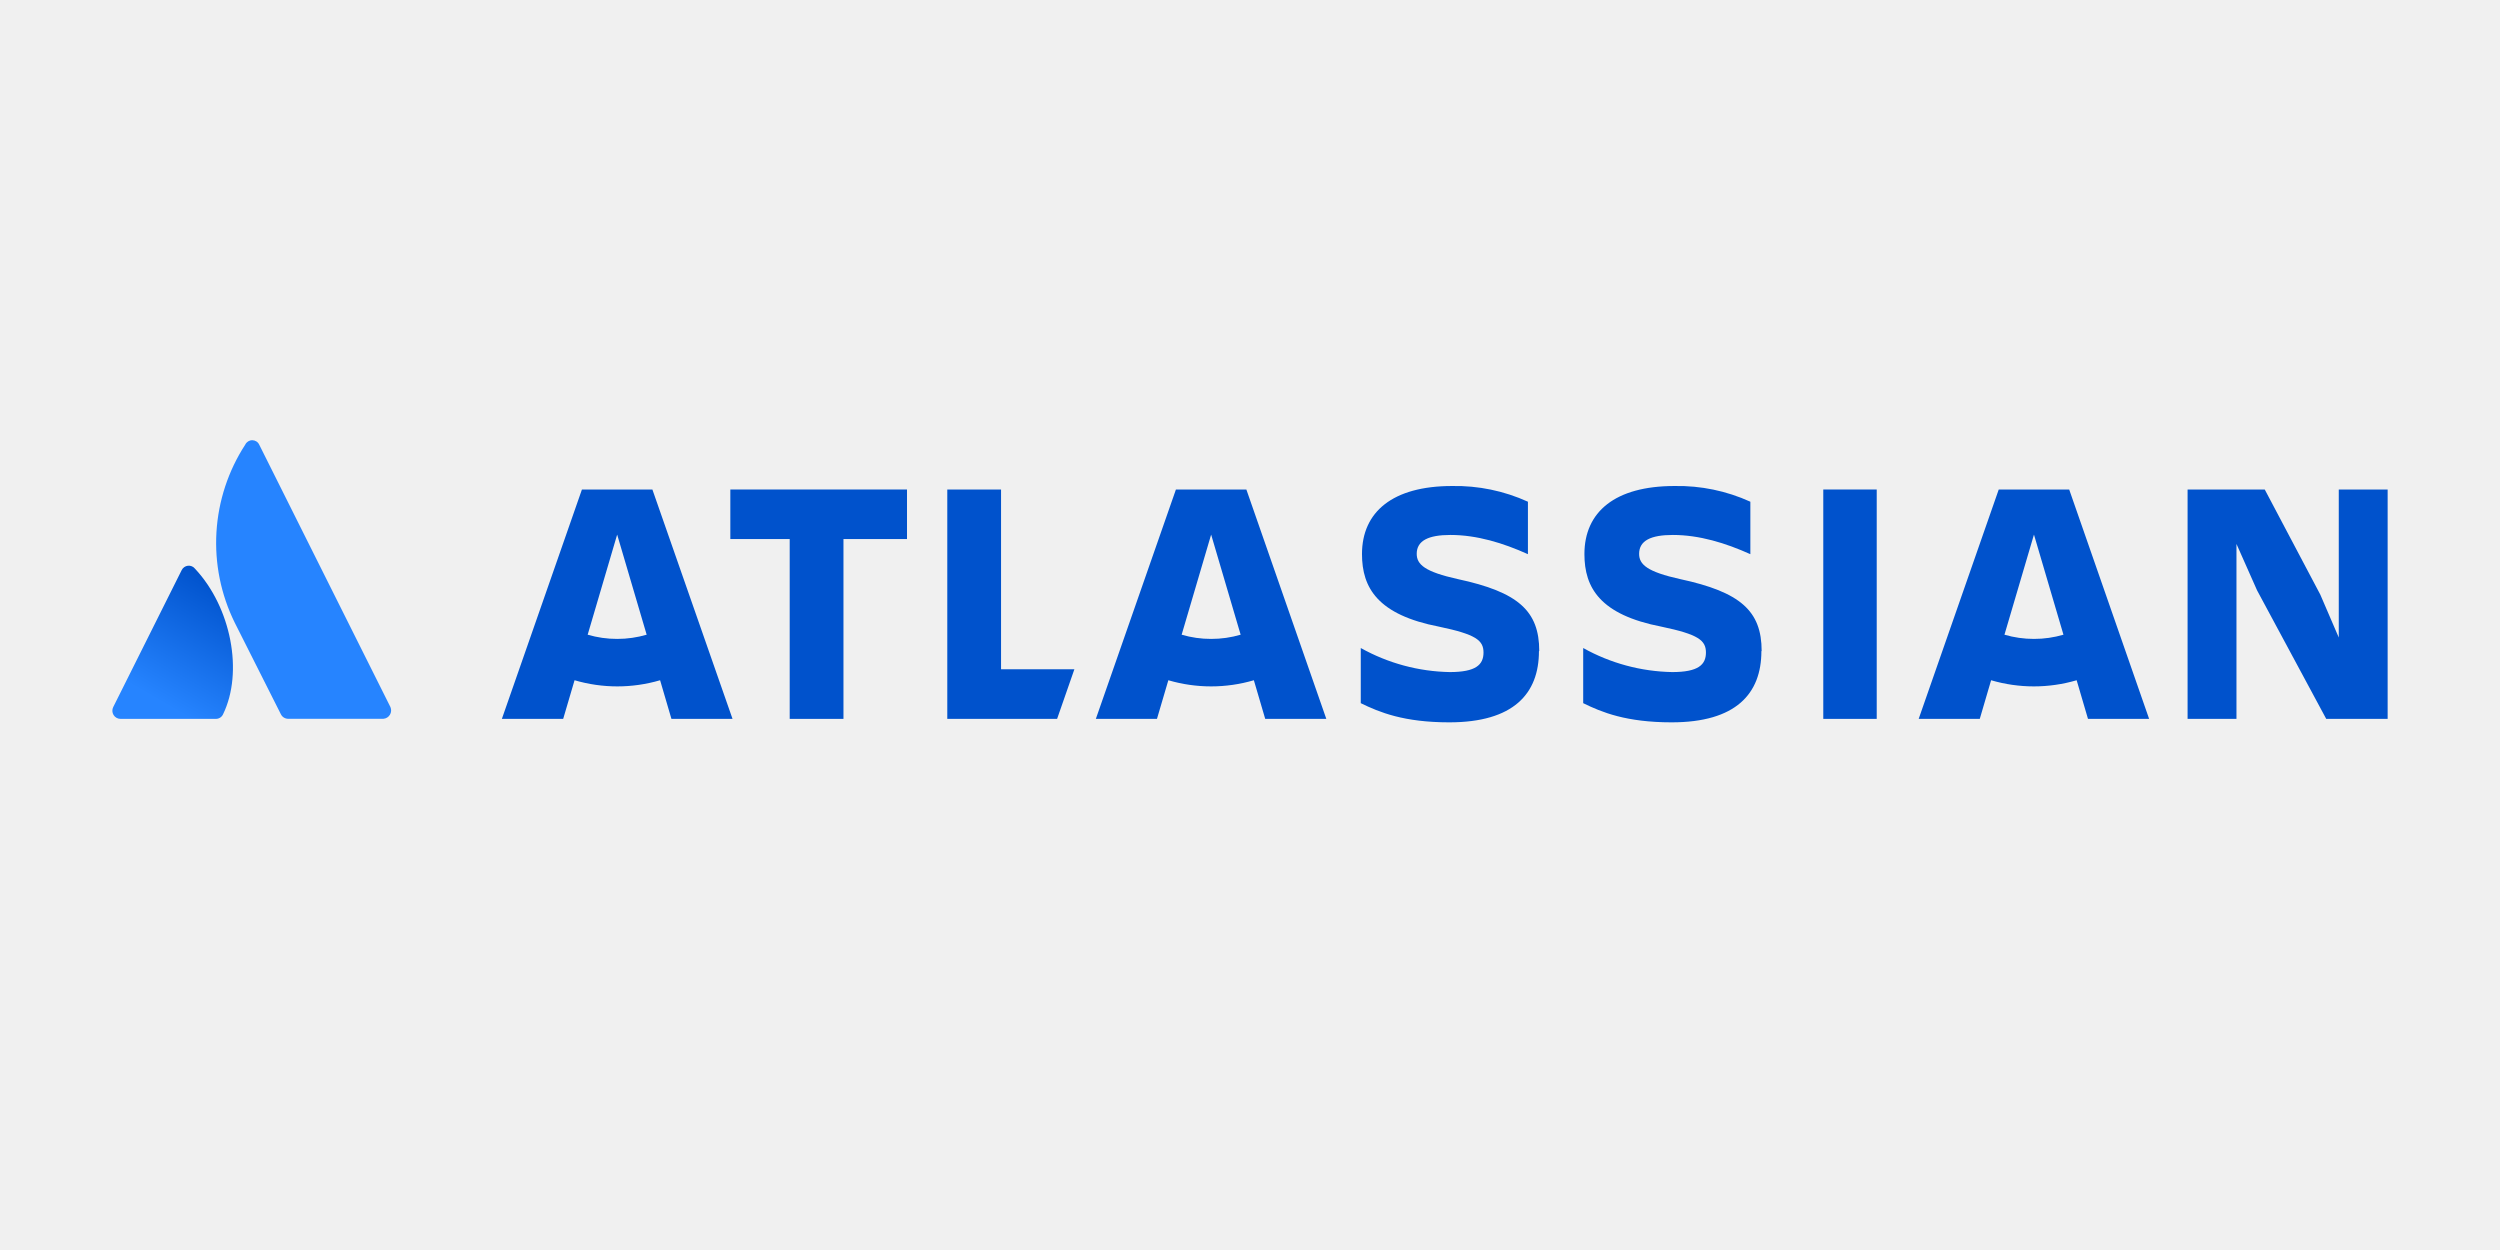
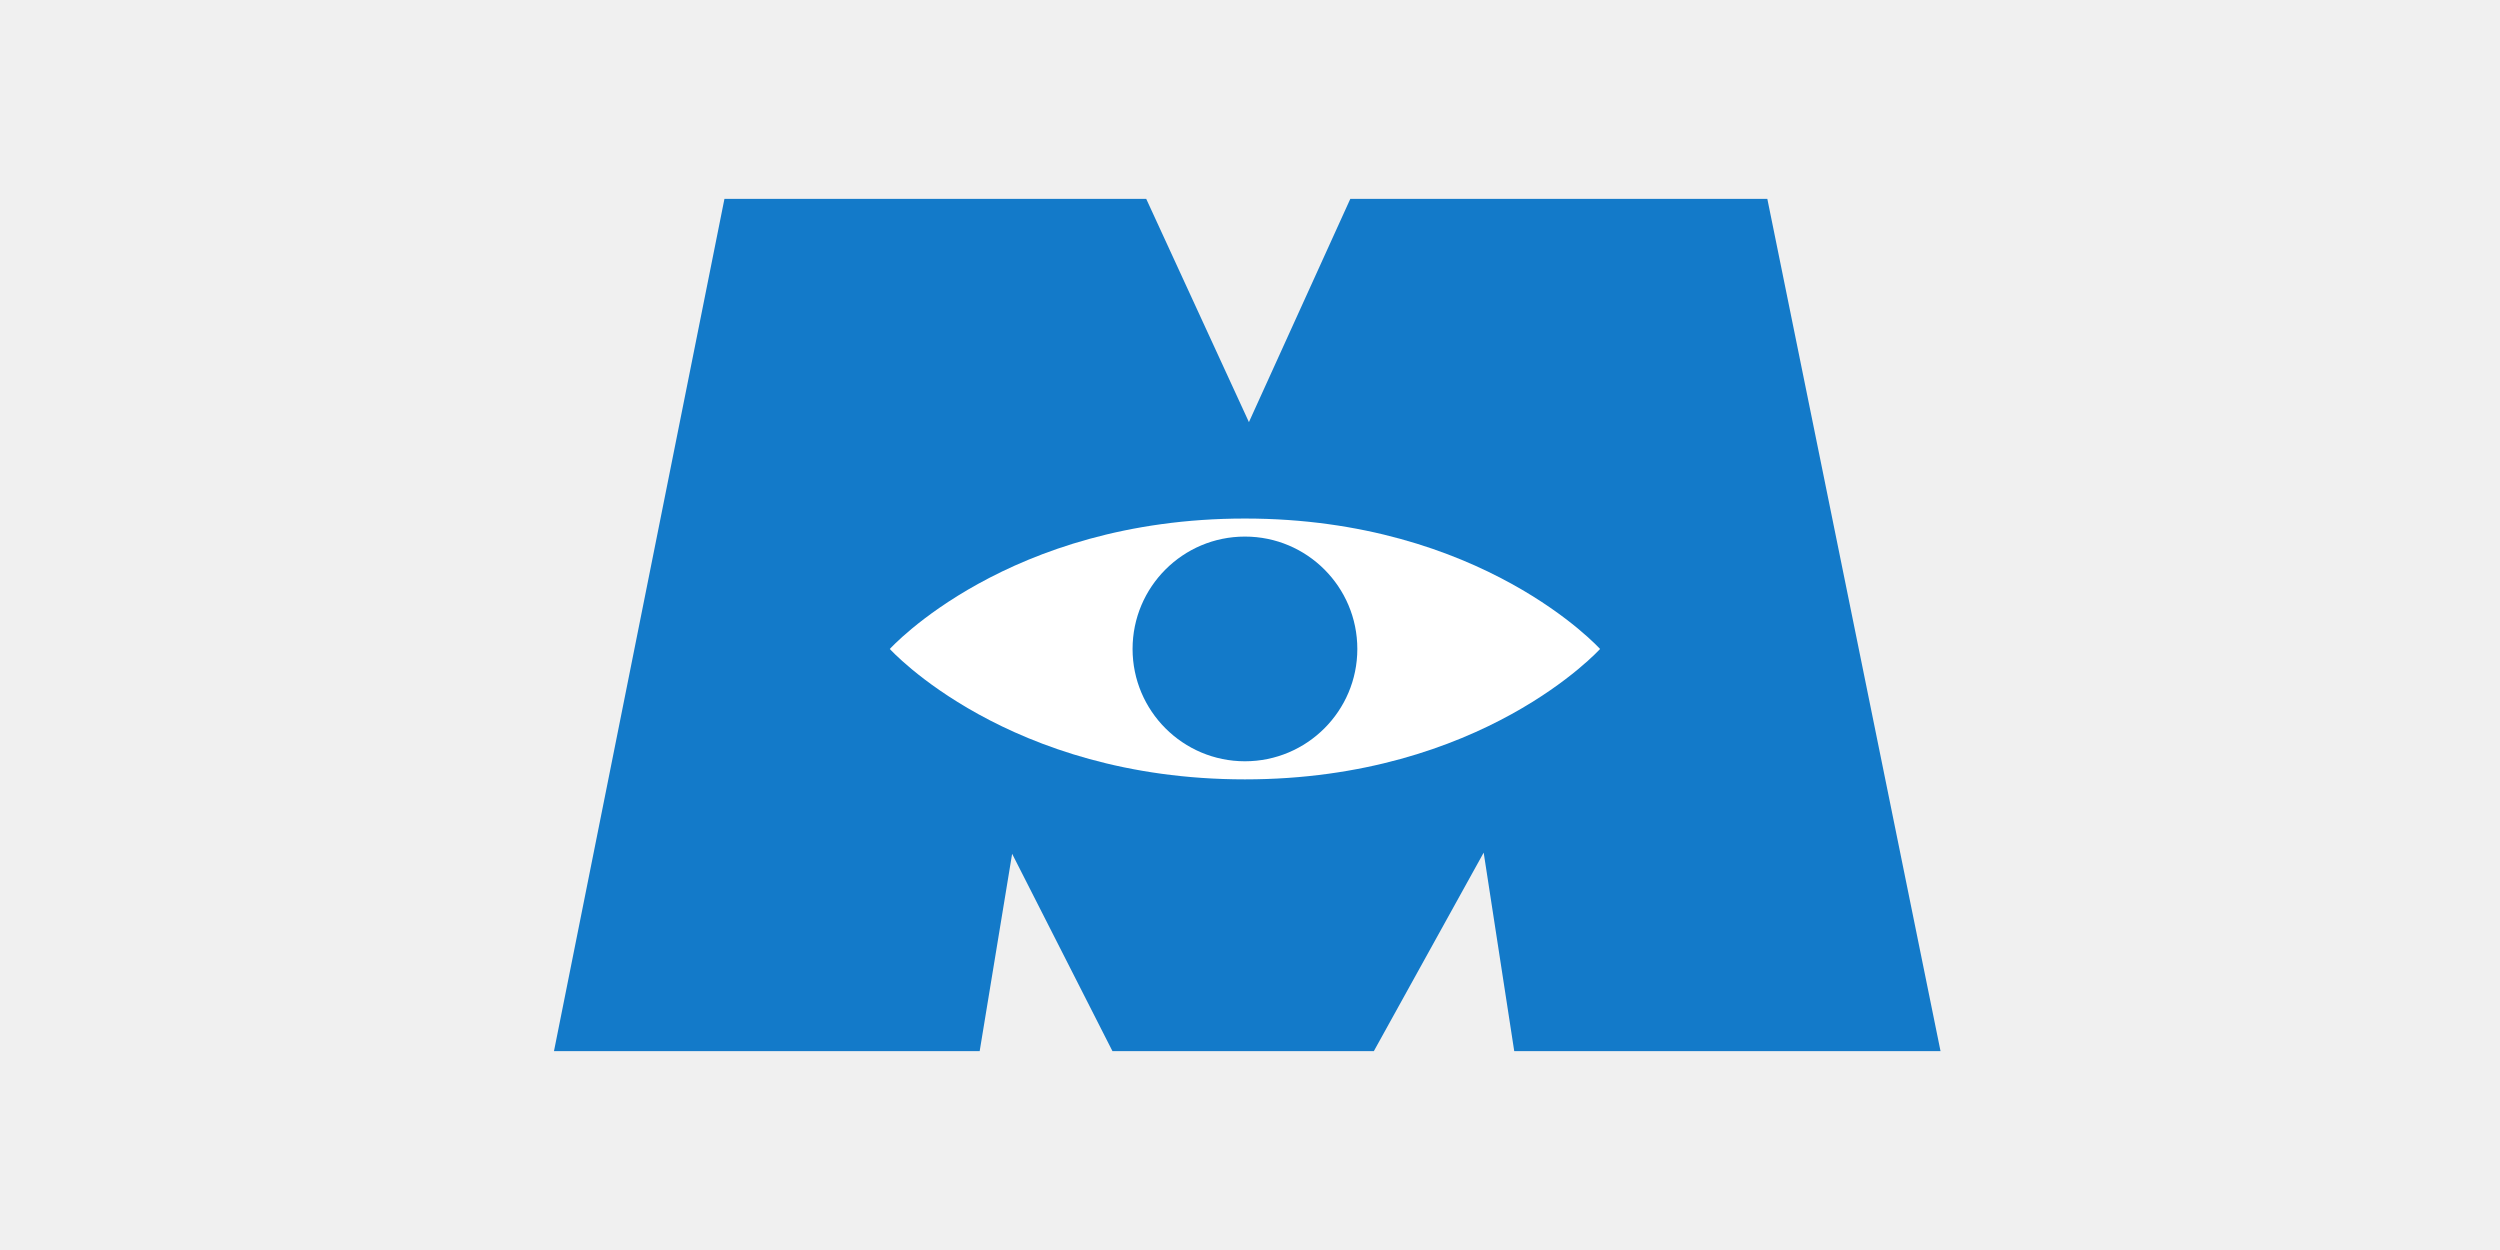
<svg xmlns="http://www.w3.org/2000/svg" width="176" height="88" viewBox="0 0 176 88" fill="none">
-   <path d="M13.734 40.043C13.676 39.967 13.599 39.907 13.511 39.869C13.422 39.831 13.326 39.817 13.23 39.827C13.135 39.838 13.044 39.873 12.966 39.929C12.888 39.985 12.825 40.06 12.785 40.147L7.971 49.776C7.927 49.864 7.906 49.961 7.91 50.059C7.914 50.157 7.944 50.252 7.995 50.336C8.046 50.419 8.118 50.488 8.204 50.536C8.289 50.584 8.386 50.609 8.484 50.609H15.188C15.296 50.611 15.403 50.582 15.495 50.524C15.587 50.466 15.659 50.382 15.704 50.283C17.149 47.317 16.273 42.758 13.734 40.043Z" fill="url(#paint0_linear_2063_28593)" />
-   <path d="M17.267 31.299C16.067 33.145 15.368 35.272 15.238 37.47C15.108 39.668 15.552 41.862 16.526 43.837L19.774 50.283C19.821 50.379 19.894 50.46 19.985 50.516C20.076 50.573 20.18 50.603 20.287 50.603H26.991C27.085 50.596 27.176 50.566 27.256 50.516C27.336 50.466 27.403 50.398 27.451 50.317C27.5 50.236 27.528 50.145 27.534 50.051C27.54 49.957 27.524 49.862 27.486 49.776L18.246 31.299C18.202 31.206 18.133 31.129 18.046 31.074C17.959 31.02 17.859 30.991 17.757 30.991C17.654 30.991 17.554 31.02 17.468 31.074C17.381 31.129 17.312 31.206 17.267 31.299Z" fill="#2684FF" />
-   <path d="M158.898 41.562L163.766 50.609H168.09V34.461H164.649V44.881L163.348 41.859L159.438 34.461H154.006V50.609H157.447V38.293L158.898 41.562Z" fill="#0052CC" />
-   <path d="M132.121 34.461H128.359V50.609H132.121V34.461Z" fill="#0052CC" />
-   <path d="M124.02 45.834C124.02 43.007 122.522 41.681 118.291 40.77C115.957 40.254 115.394 39.738 115.394 38.99C115.394 38.056 116.227 37.661 117.767 37.661C119.635 37.661 121.48 38.228 123.225 39.014V35.321C121.55 34.558 119.725 34.18 117.885 34.215C113.705 34.215 111.543 36.033 111.543 39.008C111.543 41.381 112.649 43.283 116.975 44.119C119.556 44.659 120.098 45.077 120.098 45.938C120.098 46.798 119.556 47.314 117.725 47.314C115.528 47.274 113.375 46.692 111.457 45.62V49.503C112.759 50.141 114.48 50.853 117.686 50.853C122.207 50.853 124.002 48.839 124.002 45.84" fill="#0052CC" />
-   <path d="M108.363 45.834C108.363 43.007 106.88 41.681 102.638 40.77C100.304 40.254 99.737 39.738 99.737 38.99C99.737 38.056 100.574 37.661 102.11 37.661C103.979 37.661 105.821 38.228 107.566 39.014V35.321C105.89 34.558 104.066 34.18 102.226 34.215C98.05 34.215 95.884 36.033 95.884 39.008C95.884 41.381 96.99 43.283 101.318 44.119C103.899 44.659 104.439 45.077 104.439 45.938C104.439 46.798 103.899 47.314 102.066 47.314C99.869 47.274 97.716 46.692 95.798 45.62V49.503C97.103 50.141 98.823 50.853 102.027 50.853C106.551 50.853 108.342 48.839 108.342 45.84" fill="#0052CC" />
-   <path d="M70.474 47.118V34.461H66.689V50.609H74.42L75.636 47.118H70.474Z" fill="#0052CC" />
-   <path d="M59.38 50.609V37.949H63.853V34.461H51.416V37.949H55.595V50.609H59.38Z" fill="#0052CC" />
-   <path d="M45.928 34.461H40.968L35.332 50.609H39.648L40.449 47.889C42.415 48.467 44.505 48.467 46.471 47.889L47.269 50.609H51.57L45.928 34.461ZM43.448 44.979C42.745 44.98 42.046 44.88 41.372 44.683L43.448 37.635L45.525 44.683C44.85 44.88 44.151 44.98 43.448 44.979Z" fill="#0052CC" />
-   <path d="M87.744 34.461H82.785L77.148 50.609H81.45L82.251 47.889C84.217 48.467 86.307 48.467 88.272 47.889L89.071 50.609H93.372L87.744 34.461ZM85.264 44.979C84.562 44.981 83.862 44.881 83.188 44.683L85.264 37.635L87.341 44.683C86.667 44.881 85.967 44.981 85.264 44.979Z" fill="#0052CC" />
-   <path d="M145.671 34.461H140.711L135.075 50.609H139.376L140.174 47.889C142.14 48.467 144.23 48.467 146.196 47.889L146.994 50.609H151.298L145.671 34.461ZM143.191 44.979C142.488 44.98 141.789 44.88 141.114 44.683L143.191 37.635L145.267 44.683C144.593 44.88 143.894 44.98 143.191 44.979Z" fill="#0052CC" />
-   <defs>
-     <linearGradient id="paint0_linear_2063_28593" x1="16.374" y1="41.529" x2="11.293" y2="50.334" gradientUnits="userSpaceOnUse">
-       <stop stop-color="#0052CC" />
-       <stop offset="0.92" stop-color="#2684FF" />
-     </linearGradient>
-   </defs>
+   <path d="M121.835 14H95.062L87.924 29.717L80.694 14H51.001L39 74H68.969L71.254 60.107L78.317 74H96.718L104.451 60.025L106.602 74H136.613L124.42 14H121.835Z" fill="#137AC9" />
+   <path d="M112.644 45.688C112.644 45.688 104.355 54.868 87.641 54.868C70.933 54.868 62.644 45.688 62.644 45.688C62.644 45.688 70.933 36.505 87.641 36.505C104.355 36.505 112.644 45.688 112.644 45.688Z" fill="white" />
+   <path d="M95.556 45.688C95.556 50.046 92.015 53.594 87.643 53.594C83.275 53.594 79.733 50.046 79.733 45.688C79.733 41.316 83.275 37.775 87.643 37.775C92.015 37.775 95.556 41.316 95.556 45.688Z" fill="#137AC9" />
</svg>
